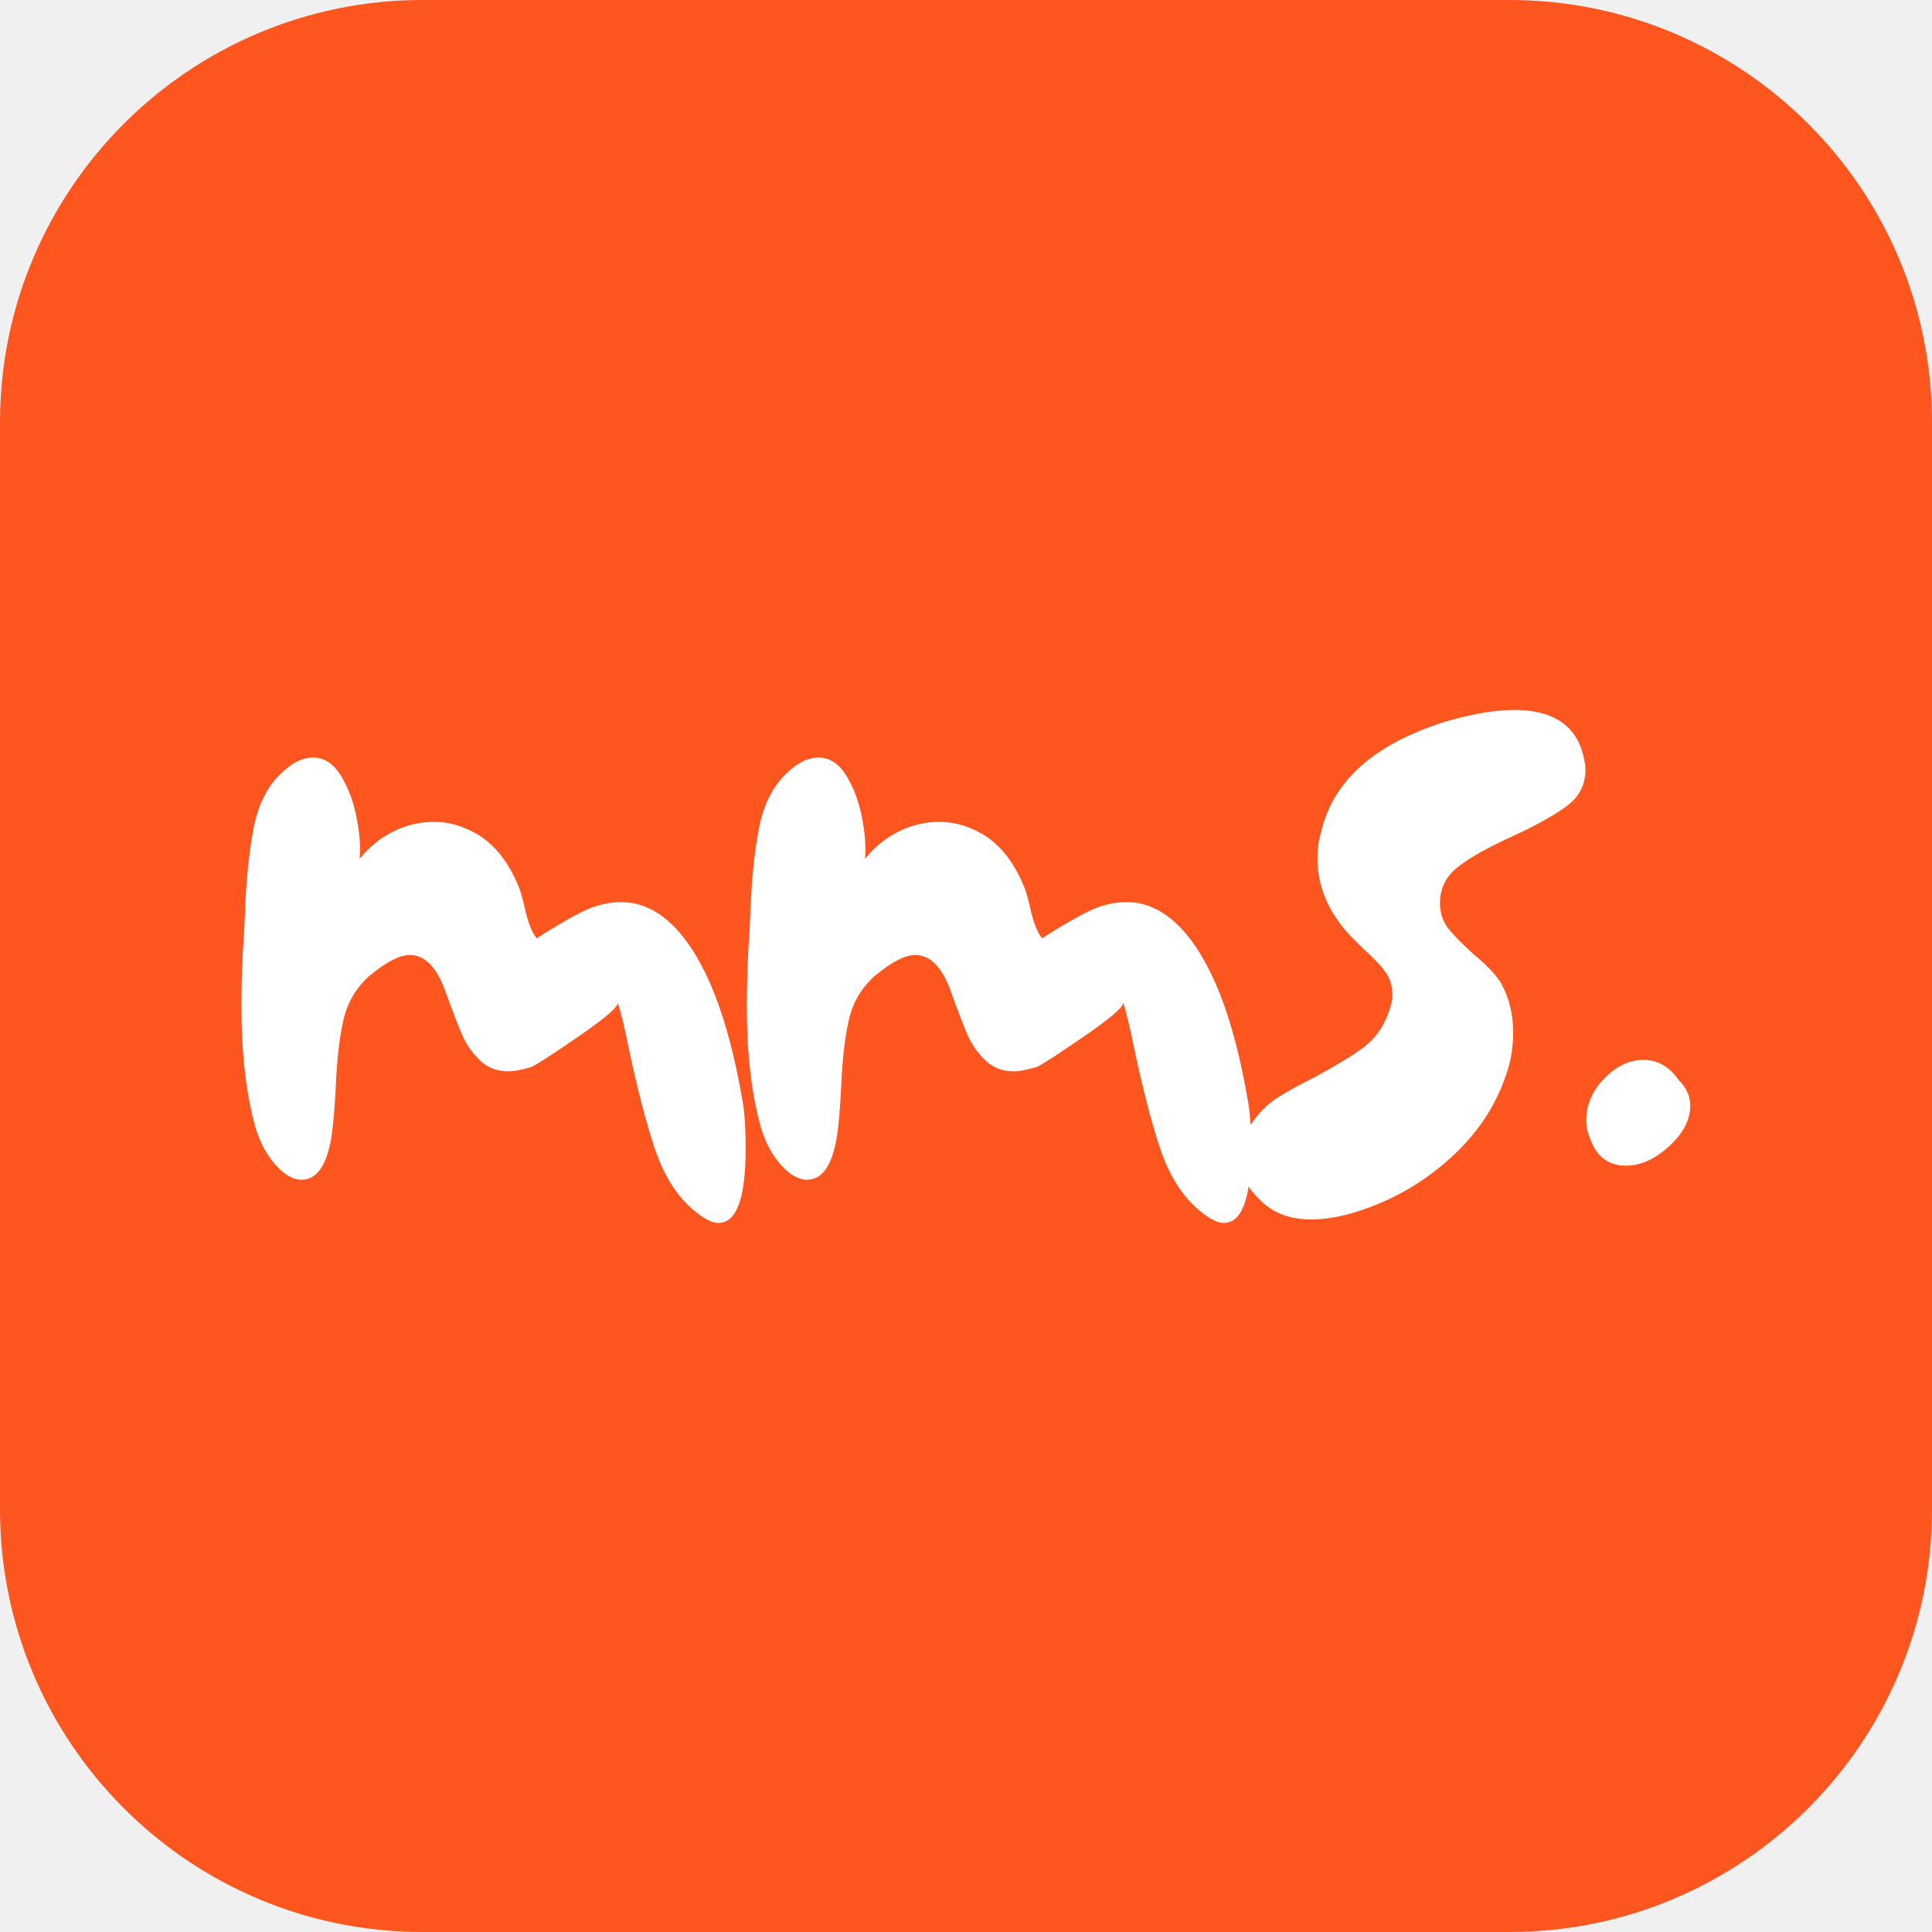
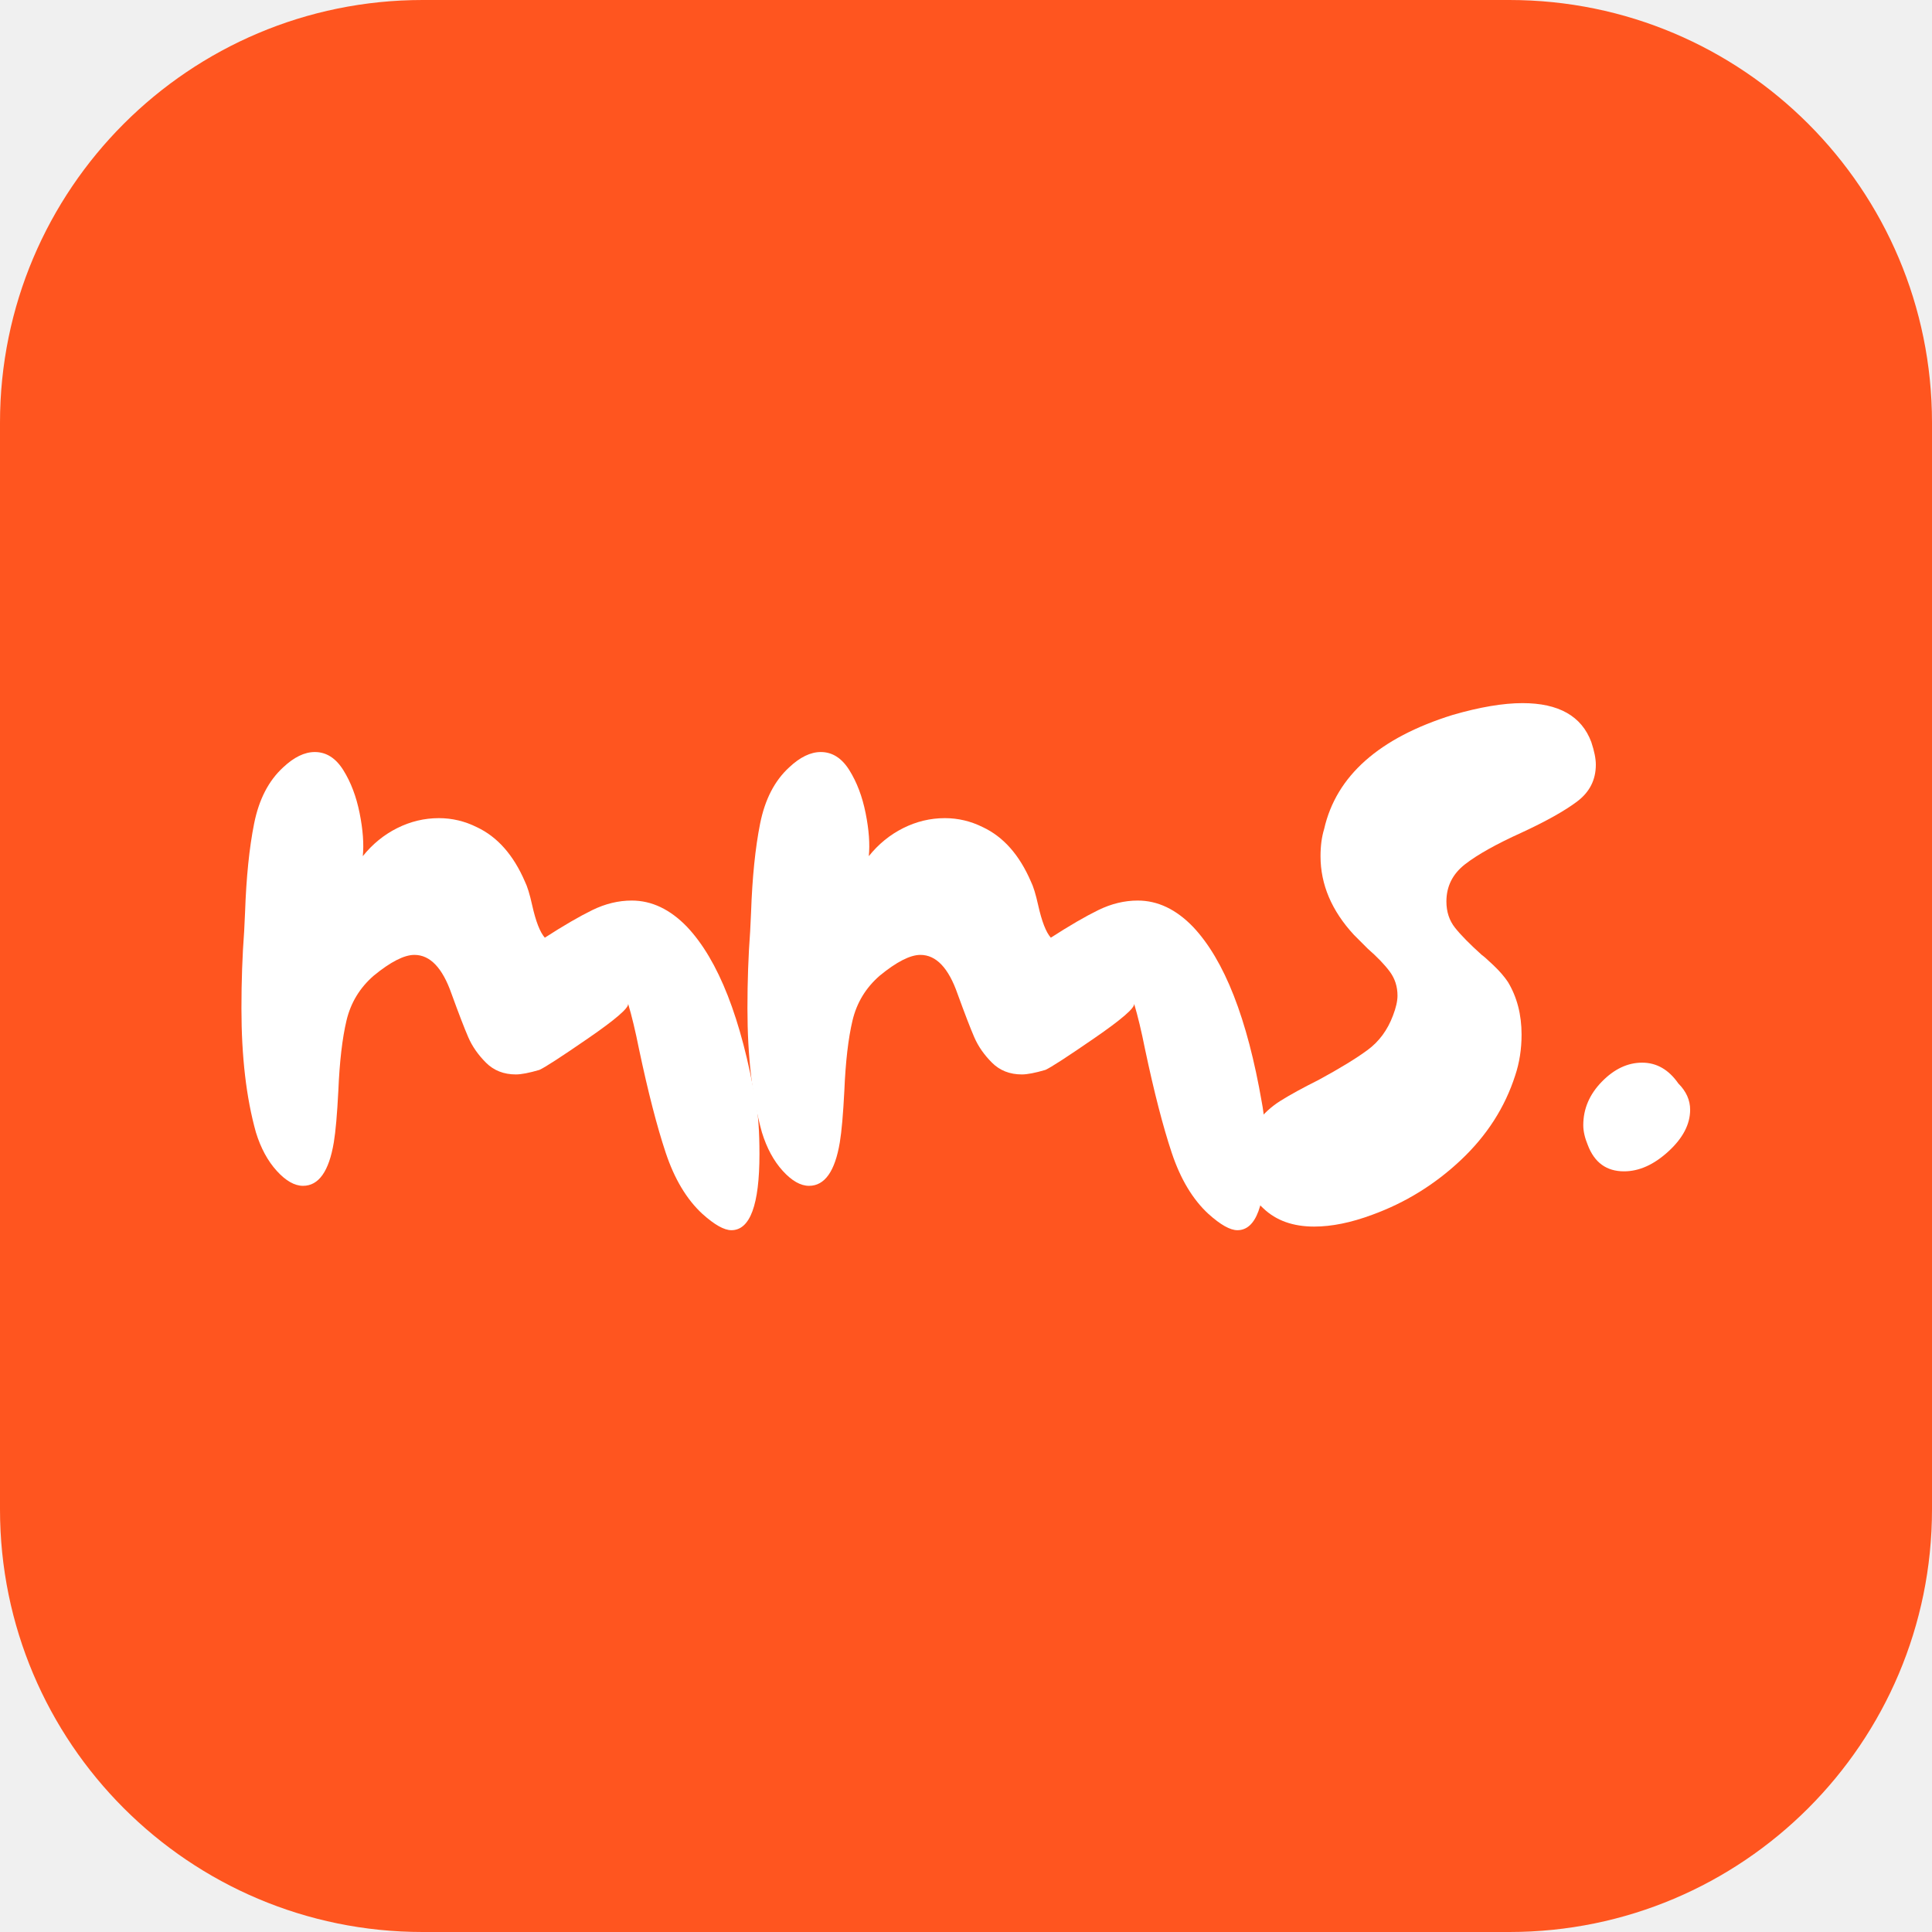
<svg xmlns="http://www.w3.org/2000/svg" viewBox="0 0 32 32">
  <rect width="32" height="32" rx="7" fill="#ff551f" />
-   <path transform="translate(3.780 19.307) scale(0.0146 -0.0146)" fill="#ffffff" d="M454 135Q448 165 442 185Q443 178 398.0 147.0Q353 116 344 112Q327 107 318 107Q298 107 285.0 120.0Q272 133 265.5 148.0Q259 163 247 196Q232 239 206 239Q189 239 161 216Q138 196 131.0 166.5Q124 137 122 89Q120 50 117 32Q109 -16 83 -16Q69 -16 54.0 0.5Q39 17 31 43Q15 100 15 180Q15 225 18 265L19 286Q21 344 29.0 384.0Q37 424 61 446Q79 463 96 463Q115 463 127.5 443.0Q140 423 145.5 395.5Q151 368 149 348Q165 368 187.0 379.0Q209 390 233 390Q255 390 275 380Q309 364 328 320Q332 312 336 294Q342 267 350 258Q381 278 402.5 288.5Q424 299 446 299Q479 299 507 270Q559 215 583 76Q587 56 587 19Q587 -65 556 -65Q544 -65 524 -47Q498 -23 483.5 20.5Q469 64 454 135Z" />
-   <path transform="translate(12.151 19.307) scale(0.0146 -0.0146)" fill="#ffffff" d="M454 135Q448 165 442 185Q443 178 398.0 147.0Q353 116 344 112Q327 107 318 107Q298 107 285.0 120.0Q272 133 265.5 148.0Q259 163 247 196Q232 239 206 239Q189 239 161 216Q138 196 131.0 166.5Q124 137 122 89Q120 50 117 32Q109 -16 83 -16Q69 -16 54.0 0.5Q39 17 31 43Q15 100 15 180Q15 225 18 265L19 286Q21 344 29.0 384.0Q37 424 61 446Q79 463 96 463Q115 463 127.5 443.0Q140 423 145.5 395.5Q151 368 149 348Q165 368 187.0 379.0Q209 390 233 390Q255 390 275 380Q309 364 328 320Q332 312 336 294Q342 267 350 258Q381 278 402.5 288.5Q424 299 446 299Q479 299 507 270Q559 215 583 76Q587 56 587 19Q587 -65 556 -65Q544 -65 524 -47Q498 -23 483.5 20.5Q469 64 454 135Z" />
-   <path transform="translate(20.522 19.307) scale(0.0146 -0.0146)" fill="#ffffff" d="M82 -61Q47 -61 26 -41Q0 -17 0 9Q0 31 18 53Q29 68 45.0 78.0Q61 88 87 101Q122 120 141.0 134.0Q160 148 169 172Q174 185 174 194Q174 209 165.5 220.5Q157 232 141 246L126 261Q89 301 89 348Q89 365 93 378Q113 466 235 504Q280 517 312 517Q372 517 388 474Q393 459 393 449Q393 424 372.5 408.5Q352 393 311 374Q269 355 248.5 339.0Q228 323 228 298Q228 281 237.5 269.0Q247 257 267 239Q270 237 280.0 227.5Q290 218 296 209Q311 184 311 151Q311 127 304 106Q287 53 244.0 12.5Q201 -28 146 -48Q111 -61 82 -61Z" />
-   <path transform="translate(26.054 19.307) scale(0.0146 -0.0146)" fill="#ffffff" d="M15 51Q15 78 35.5 99.0Q56 120 80 120Q104 120 120 97Q133 84 133 68Q133 44 109.0 22.0Q85 0 60 0Q31 0 20 29Q15 41 15 51Z" />
+   <path transform="translate(3.774 19.401) scale(0.015 -0.015)" fill="#ffffff" d="M454 135Q448 165 442 185Q443 178 398.0 147.0Q353 116 344 112Q327 107 318 107Q298 107 285.0 120.0Q272 133 265.5 148.0Q259 163 247 196Q232 239 206 239Q189 239 161 216Q138 196 131.0 166.5Q124 137 122 89Q120 50 117 32Q109 -16 83 -16Q69 -16 54.0 0.5Q39 17 31 43Q15 100 15 180Q15 225 18 265L19 286Q21 344 29.0 384.0Q37 424 61 446Q79 463 96 463Q115 463 127.5 443.0Q140 423 145.5 395.5Q151 368 149 348Q165 368 187.0 379.0Q209 390 233 390Q255 390 275 380Q309 364 328 320Q332 312 336 294Q342 267 350 258Q381 278 402.5 288.5Q424 299 446 299Q479 299 507 270Q559 215 583 76Q587 56 587 19Q587 -65 556 -65Q544 -65 524 -47Q498 -23 483.5 20.5Q469 64 454 135Z" />
+   <path transform="translate(12.155 19.401) scale(0.015 -0.015)" fill="#ffffff" d="M454 135Q448 165 442 185Q443 178 398.0 147.0Q353 116 344 112Q327 107 318 107Q298 107 285.0 120.0Q272 133 265.5 148.0Q259 163 247 196Q232 239 206 239Q189 239 161 216Q138 196 131.0 166.5Q124 137 122 89Q120 50 117 32Q109 -16 83 -16Q69 -16 54.0 0.5Q39 17 31 43Q15 100 15 180Q15 225 18 265L19 286Q21 344 29.0 384.0Q37 424 61 446Q79 463 96 463Q115 463 127.5 443.0Q140 423 145.5 395.5Q151 368 149 348Q165 368 187.0 379.0Q209 390 233 390Q255 390 275 380Q309 364 328 320Q332 312 336 294Q342 267 350 258Q381 278 402.5 288.5Q424 299 446 299Q479 299 507 270Q559 215 583 76Q587 56 587 19Q587 -65 556 -65Q544 -65 524 -47Q498 -23 483.5 20.5Q469 64 454 135Z" />
+   <path transform="translate(20.537 19.401) scale(0.015 -0.015)" fill="#ffffff" d="M82 -61Q47 -61 26 -41Q0 -17 0 9Q0 31 18 53Q29 68 45.0 78.0Q61 88 87 101Q122 120 141.0 134.0Q160 148 169 172Q174 185 174 194Q174 209 165.5 220.5Q157 232 141 246L126 261Q89 301 89 348Q89 365 93 378Q113 466 235 504Q280 517 312 517Q372 517 388 474Q393 459 393 449Q393 424 372.5 408.5Q352 393 311 374Q269 355 248.5 339.0Q228 323 228 298Q228 281 237.5 269.0Q247 257 267 239Q270 237 280.0 227.5Q290 218 296 209Q311 184 311 151Q311 127 304 106Q287 53 244.0 12.5Q201 -28 146 -48Q111 -61 82 -61Z" />
+   <path transform="translate(25.999 19.401) scale(0.015 -0.015)" fill="#ffffff" d="M15 51Q15 78 35.5 99.0Q56 120 80 120Q104 120 120 97Q133 84 133 68Q133 44 109.0 22.0Q85 0 60 0Q31 0 20 29Q15 41 15 51Z" />
</svg>
